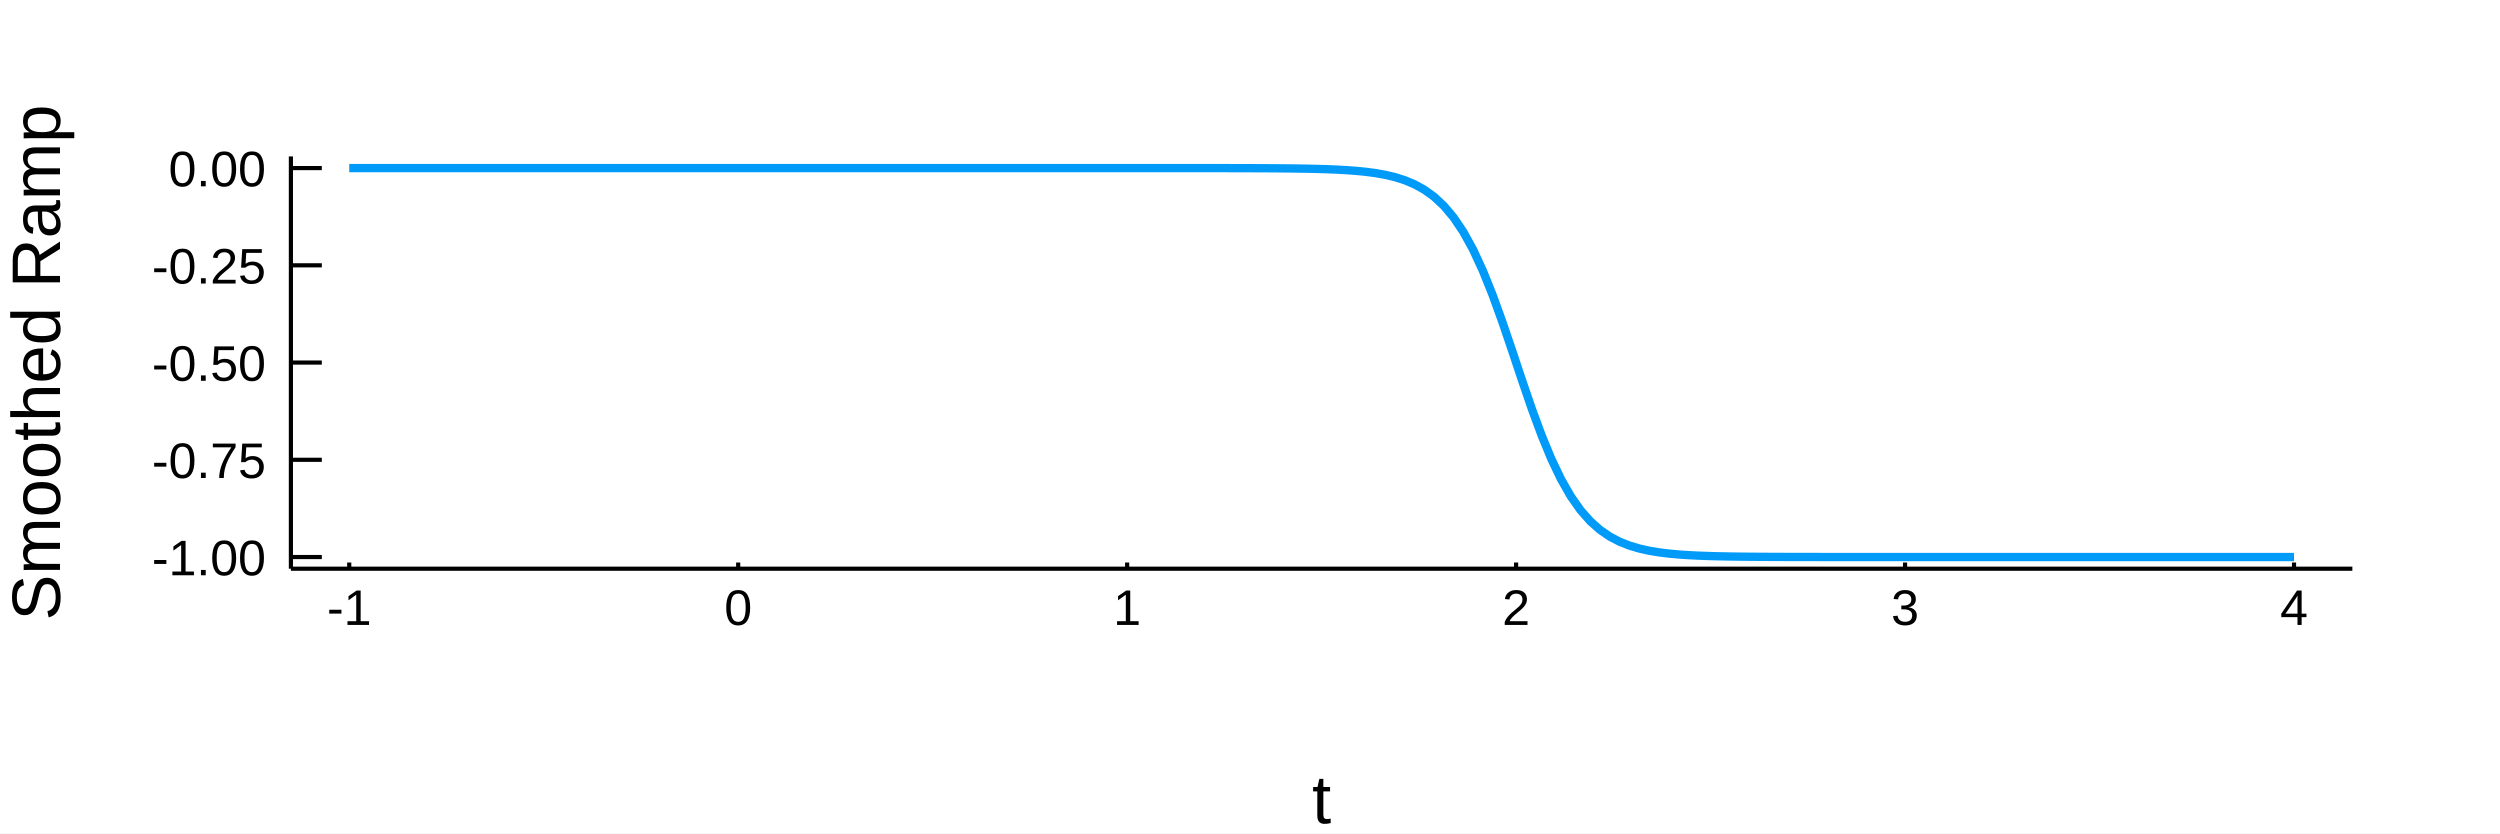
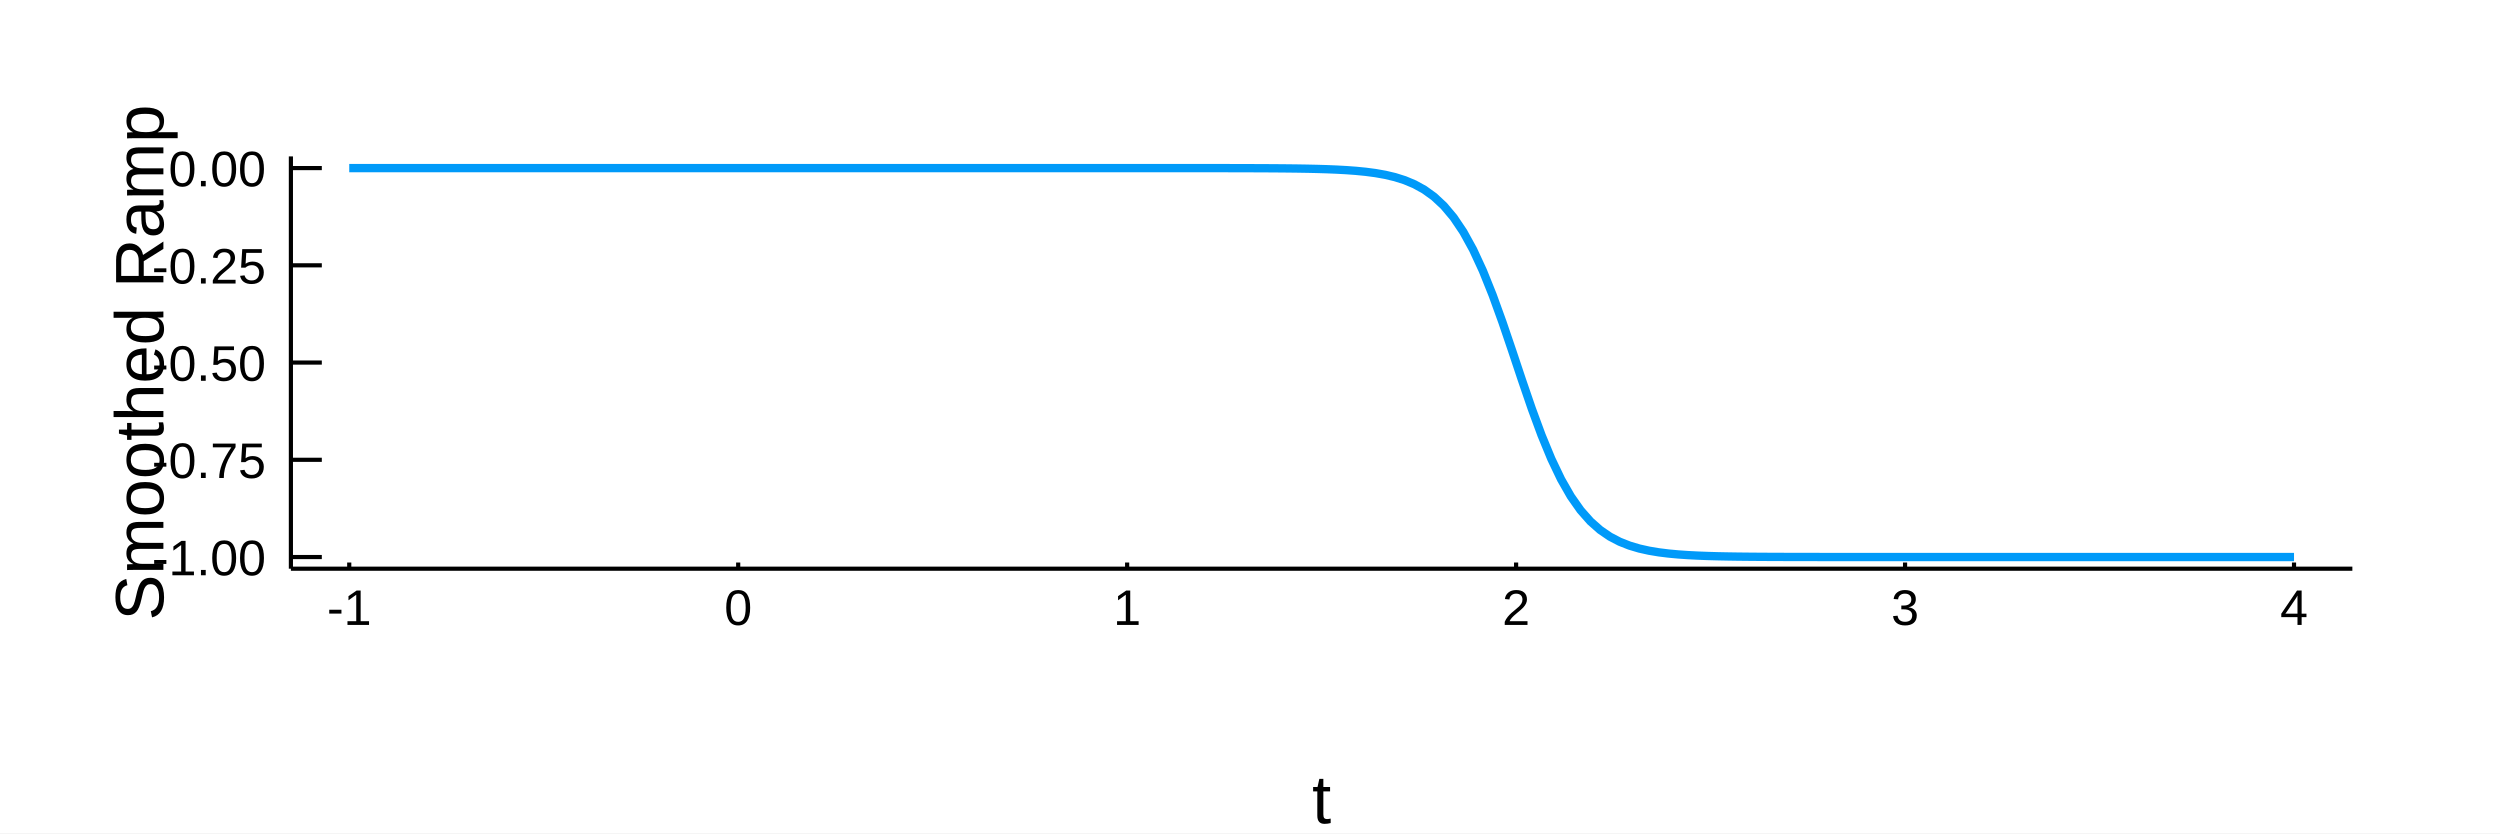
<svg xmlns="http://www.w3.org/2000/svg" width="600" height="200" viewBox="0 0 2400 800">
  <defs>
-     <clipPath id="clip2500">
-       <rect x="0" y="0" width="2000" height="2000" />
-     </clipPath>
-   </defs>
-   <defs>
-     <clipPath id="clip2501">
+     <clipPath id="clip2400">
      <rect x="0" y="0" width="2400" height="800" />
    </clipPath>
  </defs>
-   <polygon clip-path="url(#clip2501)" points=" 0,800 2400,800 2400,0 0,0    " fill="#ffffff" fill-rule="evenodd" fill-opacity="1" />
+   <polygon clip-path="url(#clip2400)" points=" 0,800 2400,800 2400,0 0,0    " fill="#ffffff" fill-rule="evenodd" fill-opacity="1" />
  <defs>
-     <clipPath id="clip2502">
+     <clipPath id="clip2401">
      <rect x="480" y="0" width="1681" height="800" />
    </clipPath>
  </defs>
-   <polygon clip-path="url(#clip2501)" points=" 279.259,545.956 2258.27,545.956 2258.27,150.154 279.259,150.154    " fill="#ffffff" fill-rule="evenodd" fill-opacity="1" />
+   <polygon clip-path="url(#clip2400)" points=" 279.259,545.956 2258.27,545.956 2258.27,150.154 279.259,150.154    " fill="#ffffff" fill-rule="evenodd" fill-opacity="1" />
  <defs>
-     <clipPath id="clip2503">
+     <clipPath id="clip2402">
      <rect x="279" y="150" width="1980" height="397" />
    </clipPath>
  </defs>
-   <polyline clip-path="url(#clip2501)" style="stroke:#000000; stroke-width:4; stroke-opacity:1; fill:none" points="   279.259,545.956 2258.27,545.956    " />
-   <polyline clip-path="url(#clip2501)" style="stroke:#000000; stroke-width:4; stroke-opacity:1; fill:none" points="   279.259,545.956 279.259,150.154    " />
-   <polyline clip-path="url(#clip2501)" style="stroke:#000000; stroke-width:4; stroke-opacity:1; fill:none" points="   335.268,545.956 335.268,540.019    " />
-   <polyline clip-path="url(#clip2501)" style="stroke:#000000; stroke-width:4; stroke-opacity:1; fill:none" points="   708.666,545.956 708.666,540.019    " />
-   <polyline clip-path="url(#clip2501)" style="stroke:#000000; stroke-width:4; stroke-opacity:1; fill:none" points="   1082.06,545.956 1082.06,540.019    " />
-   <polyline clip-path="url(#clip2501)" style="stroke:#000000; stroke-width:4; stroke-opacity:1; fill:none" points="   1455.46,545.956 1455.46,540.019    " />
-   <polyline clip-path="url(#clip2501)" style="stroke:#000000; stroke-width:4; stroke-opacity:1; fill:none" points="   1828.86,545.956 1828.86,540.019    " />
-   <polyline clip-path="url(#clip2501)" style="stroke:#000000; stroke-width:4; stroke-opacity:1; fill:none" points="   2202.26,545.956 2202.26,540.019    " />
-   <polyline clip-path="url(#clip2501)" style="stroke:#000000; stroke-width:4; stroke-opacity:1; fill:none" points="   279.259,534.754 308.944,534.754    " />
-   <polyline clip-path="url(#clip2501)" style="stroke:#000000; stroke-width:4; stroke-opacity:1; fill:none" points="   279.259,441.404 308.944,441.404    " />
-   <polyline clip-path="url(#clip2501)" style="stroke:#000000; stroke-width:4; stroke-opacity:1; fill:none" points="   279.259,348.055 308.944,348.055    " />
-   <polyline clip-path="url(#clip2501)" style="stroke:#000000; stroke-width:4; stroke-opacity:1; fill:none" points="   279.259,254.706 308.944,254.706    " />
-   <polyline clip-path="url(#clip2501)" style="stroke:#000000; stroke-width:4; stroke-opacity:1; fill:none" points="   279.259,161.356 308.944,161.356    " />
-   <g clip-path="url(#clip2501)">
+   <polyline clip-path="url(#clip2400)" style="stroke:#000000; stroke-width:4; stroke-opacity:1; fill:none" points="   279.259,545.956 2258.27,545.956    " />
+   <polyline clip-path="url(#clip2400)" style="stroke:#000000; stroke-width:4; stroke-opacity:1; fill:none" points="   279.259,545.956 279.259,150.154    " />
+   <polyline clip-path="url(#clip2400)" style="stroke:#000000; stroke-width:4; stroke-opacity:1; fill:none" points="   335.268,545.956 335.268,540.019    " />
+   <polyline clip-path="url(#clip2400)" style="stroke:#000000; stroke-width:4; stroke-opacity:1; fill:none" points="   708.666,545.956 708.666,540.019    " />
+   <polyline clip-path="url(#clip2400)" style="stroke:#000000; stroke-width:4; stroke-opacity:1; fill:none" points="   1082.06,545.956 1082.06,540.019    " />
+   <polyline clip-path="url(#clip2400)" style="stroke:#000000; stroke-width:4; stroke-opacity:1; fill:none" points="   1455.46,545.956 1455.46,540.019    " />
+   <polyline clip-path="url(#clip2400)" style="stroke:#000000; stroke-width:4; stroke-opacity:1; fill:none" points="   1828.86,545.956 1828.86,540.019    " />
+   <polyline clip-path="url(#clip2400)" style="stroke:#000000; stroke-width:4; stroke-opacity:1; fill:none" points="   2202.26,545.956 2202.26,540.019    " />
+   <polyline clip-path="url(#clip2400)" style="stroke:#000000; stroke-width:4; stroke-opacity:1; fill:none" points="   279.259,534.754 308.944,534.754    " />
+   <polyline clip-path="url(#clip2400)" style="stroke:#000000; stroke-width:4; stroke-opacity:1; fill:none" points="   279.259,441.404 308.944,441.404    " />
+   <polyline clip-path="url(#clip2400)" style="stroke:#000000; stroke-width:4; stroke-opacity:1; fill:none" points="   279.259,348.055 308.944,348.055    " />
+   <polyline clip-path="url(#clip2400)" style="stroke:#000000; stroke-width:4; stroke-opacity:1; fill:none" points="   279.259,254.706 308.944,254.706    " />
+   <polyline clip-path="url(#clip2400)" style="stroke:#000000; stroke-width:4; stroke-opacity:1; fill:none" points="   279.259,161.356 308.944,161.356    " />
+   <g clip-path="url(#clip2400)">
    <text style="fill:#000000; fill-opacity:1; font-family:Arial,Helvetica Neue,Helvetica,sans-serif; font-size:48px; text-anchor:middle;" transform="rotate(0, 335.268, 599.956)" x="335.268" y="599.956">-1</text>
  </g>
-   <g clip-path="url(#clip2501)">
+   <g clip-path="url(#clip2400)">
    <text style="fill:#000000; fill-opacity:1; font-family:Arial,Helvetica Neue,Helvetica,sans-serif; font-size:48px; text-anchor:middle;" transform="rotate(0, 708.666, 599.956)" x="708.666" y="599.956">0</text>
  </g>
-   <g clip-path="url(#clip2501)">
+   <g clip-path="url(#clip2400)">
    <text style="fill:#000000; fill-opacity:1; font-family:Arial,Helvetica Neue,Helvetica,sans-serif; font-size:48px; text-anchor:middle;" transform="rotate(0, 1082.06, 599.956)" x="1082.06" y="599.956">1</text>
  </g>
-   <g clip-path="url(#clip2501)">
+   <g clip-path="url(#clip2400)">
    <text style="fill:#000000; fill-opacity:1; font-family:Arial,Helvetica Neue,Helvetica,sans-serif; font-size:48px; text-anchor:middle;" transform="rotate(0, 1455.46, 599.956)" x="1455.46" y="599.956">2</text>
  </g>
-   <g clip-path="url(#clip2501)">
+   <g clip-path="url(#clip2400)">
    <text style="fill:#000000; fill-opacity:1; font-family:Arial,Helvetica Neue,Helvetica,sans-serif; font-size:48px; text-anchor:middle;" transform="rotate(0, 1828.86, 599.956)" x="1828.86" y="599.956">3</text>
  </g>
-   <g clip-path="url(#clip2501)">
+   <g clip-path="url(#clip2400)">
    <text style="fill:#000000; fill-opacity:1; font-family:Arial,Helvetica Neue,Helvetica,sans-serif; font-size:48px; text-anchor:middle;" transform="rotate(0, 2202.26, 599.956)" x="2202.26" y="599.956">4</text>
  </g>
-   <g clip-path="url(#clip2501)">
+   <g clip-path="url(#clip2400)">
    <text style="fill:#000000; fill-opacity:1; font-family:Arial,Helvetica Neue,Helvetica,sans-serif; font-size:48px; text-anchor:end;" transform="rotate(0, 255.259, 552.254)" x="255.259" y="552.254">-1.00</text>
  </g>
-   <g clip-path="url(#clip2501)">
+   <g clip-path="url(#clip2400)">
    <text style="fill:#000000; fill-opacity:1; font-family:Arial,Helvetica Neue,Helvetica,sans-serif; font-size:48px; text-anchor:end;" transform="rotate(0, 255.259, 458.904)" x="255.259" y="458.904">-0.75</text>
  </g>
-   <g clip-path="url(#clip2501)">
+   <g clip-path="url(#clip2400)">
    <text style="fill:#000000; fill-opacity:1; font-family:Arial,Helvetica Neue,Helvetica,sans-serif; font-size:48px; text-anchor:end;" transform="rotate(0, 255.259, 365.555)" x="255.259" y="365.555">-0.50</text>
  </g>
-   <g clip-path="url(#clip2501)">
+   <g clip-path="url(#clip2400)">
    <text style="fill:#000000; fill-opacity:1; font-family:Arial,Helvetica Neue,Helvetica,sans-serif; font-size:48px; text-anchor:end;" transform="rotate(0, 255.259, 272.206)" x="255.259" y="272.206">-0.25</text>
  </g>
-   <g clip-path="url(#clip2501)">
+   <g clip-path="url(#clip2400)">
    <text style="fill:#000000; fill-opacity:1; font-family:Arial,Helvetica Neue,Helvetica,sans-serif; font-size:48px; text-anchor:end;" transform="rotate(0, 255.259, 178.856)" x="255.259" y="178.856">0.00</text>
  </g>
-   <g clip-path="url(#clip2501)">
+   <g clip-path="url(#clip2400)">
    <text style="fill:#000000; fill-opacity:1; font-family:Arial,Helvetica Neue,Helvetica,sans-serif; font-size:66px; text-anchor:middle;" transform="rotate(0, 1268.76, 790.4)" x="1268.76" y="790.4">t</text>
  </g>
-   <g clip-path="url(#clip2501)">
-     <text style="fill:#000000; fill-opacity:1; font-family:Arial,Helvetica Neue,Helvetica,sans-serif; font-size:66px; text-anchor:middle;" transform="rotate(-90, 57.6, 348.055)" x="57.6" y="348.055">Smoothed Ramp</text>
+   <g clip-path="url(#clip2400)">
+     <text style="fill:#000000; fill-opacity:1; font-family:Arial,Helvetica Neue,Helvetica,sans-serif; font-size:66px; text-anchor:middle;" transform="rotate(-90, 156.859, 348.055)" x="156.859" y="348.055">Smoothed Ramp</text>
  </g>
-   <polyline clip-path="url(#clip2503)" style="stroke:#009af9; stroke-width:8; stroke-opacity:1; fill:none" points="   335.268,161.356 344.65,161.356 354.032,161.356 363.414,161.356 372.796,161.356 382.178,161.356 391.559,161.356 400.941,161.356 410.323,161.356 419.705,161.356    429.087,161.356 438.469,161.356 447.851,161.356 457.232,161.356 466.614,161.356 475.996,161.356 485.378,161.356 494.76,161.356 504.142,161.356 513.524,161.356    522.905,161.356 532.287,161.356 541.669,161.356 551.051,161.356 560.433,161.356 569.815,161.356 579.197,161.356 588.578,161.356 597.96,161.356 607.342,161.356    616.724,161.356 626.106,161.356 635.488,161.356 644.87,161.356 654.251,161.356 663.633,161.356 673.015,161.356 682.397,161.356 691.779,161.356 701.161,161.356    710.543,161.356 719.924,161.356 729.306,161.356 738.688,161.356 748.07,161.356 757.452,161.356 766.834,161.356 776.216,161.356 785.597,161.356 794.979,161.356    804.361,161.356 813.743,161.356 823.125,161.356 832.507,161.356 841.889,161.356 851.27,161.356 860.652,161.356 870.034,161.356 879.416,161.356 888.798,161.356    898.18,161.356 907.562,161.356 916.943,161.356 926.325,161.356 935.707,161.356 945.089,161.356 954.471,161.356 963.853,161.356 973.235,161.356 982.616,161.356    991.998,161.356 1001.38,161.356 1010.76,161.356 1020.14,161.356 1029.53,161.356 1038.91,161.357 1048.29,161.357 1057.67,161.357 1067.05,161.357 1076.44,161.358    1085.82,161.359 1095.2,161.36 1104.58,161.361 1113.96,161.362 1123.34,161.365 1132.73,161.368 1142.11,161.372 1151.49,161.377 1160.87,161.385 1170.25,161.395    1179.64,161.409 1189.02,161.427 1198.4,161.452 1207.78,161.486 1217.16,161.532 1226.54,161.594 1235.93,161.678 1245.31,161.791 1254.69,161.944 1264.07,162.15    1273.45,162.429 1282.84,162.805 1292.22,163.313 1301.6,163.996 1310.98,164.916 1320.36,166.153 1329.75,167.812 1339.13,170.031 1348.51,172.989 1357.89,176.912    1367.27,182.082 1376.65,188.838 1386.04,197.571 1395.42,208.699 1404.8,222.625 1414.18,239.664 1423.56,259.944 1432.95,283.307 1442.33,309.226 1451.71,336.81    1461.09,364.896 1470.47,392.234 1479.85,417.703 1489.24,440.478 1498.62,460.113 1508,476.511 1517.38,489.848 1526.76,500.464 1536.15,508.768 1545.53,515.178    1554.91,520.073 1564.29,523.782 1573.67,526.576 1583.06,528.67 1592.44,530.234 1601.82,531.4 1611.2,532.267 1620.58,532.911 1629.96,533.389 1639.35,533.744    1648.73,534.006 1658.11,534.2 1667.49,534.344 1676.87,534.451 1686.26,534.53 1695.64,534.588 1705.02,534.631 1714.4,534.663 1723.78,534.687 1733.17,534.704    1742.55,534.717 1751.93,534.727 1761.31,534.734 1770.69,534.739 1780.07,534.743 1789.46,534.746 1798.84,534.748 1808.22,534.75 1817.6,534.751 1826.98,534.752    1836.37,534.752 1845.75,534.753 1855.13,534.753 1864.51,534.753 1873.89,534.753 1883.27,534.754 1892.66,534.754 1902.04,534.754 1911.42,534.754 1920.8,534.754    1930.18,534.754 1939.57,534.754 1948.95,534.754 1958.33,534.754 1967.71,534.754 1977.09,534.754 1986.48,534.754 1995.86,534.754 2005.24,534.754 2014.62,534.754    2024,534.754 2033.38,534.754 2042.77,534.754 2052.15,534.754 2061.53,534.754 2070.91,534.754 2080.29,534.754 2089.68,534.754 2099.06,534.754 2108.44,534.754    2117.82,534.754 2127.2,534.754 2136.59,534.754 2145.97,534.754 2155.35,534.754 2164.73,534.754 2174.11,534.754 2183.49,534.754 2192.88,534.754 2202.26,534.754       " />
+   <polyline clip-path="url(#clip2402)" style="stroke:#009af9; stroke-width:8; stroke-opacity:1; fill:none" points="   335.268,161.356 344.65,161.356 354.032,161.356 363.414,161.356 372.796,161.356 382.178,161.356 391.559,161.356 400.941,161.356 410.323,161.356 419.705,161.356    429.087,161.356 438.469,161.356 447.851,161.356 457.232,161.356 466.614,161.356 475.996,161.356 485.378,161.356 494.76,161.356 504.142,161.356 513.524,161.356    522.905,161.356 532.287,161.356 541.669,161.356 551.051,161.356 560.433,161.356 569.815,161.356 579.197,161.356 588.578,161.356 597.96,161.356 607.342,161.356    616.724,161.356 626.106,161.356 635.488,161.356 644.87,161.356 654.251,161.356 663.633,161.356 673.015,161.356 682.397,161.356 691.779,161.356 701.161,161.356    710.543,161.356 719.924,161.356 729.306,161.356 738.688,161.356 748.07,161.356 757.452,161.356 766.834,161.356 776.216,161.356 785.597,161.356 794.979,161.356    804.361,161.356 813.743,161.356 823.125,161.356 832.507,161.356 841.889,161.356 851.27,161.356 860.652,161.356 870.034,161.356 879.416,161.356 888.798,161.356    898.18,161.356 907.562,161.356 916.943,161.356 926.325,161.356 935.707,161.356 945.089,161.356 954.471,161.356 963.853,161.356 973.235,161.356 982.616,161.356    991.998,161.356 1001.38,161.356 1010.76,161.356 1020.14,161.356 1029.53,161.356 1038.91,161.357 1048.29,161.357 1057.67,161.357 1067.05,161.357 1076.44,161.358    1085.82,161.359 1095.2,161.36 1104.58,161.361 1113.96,161.362 1123.34,161.365 1132.73,161.368 1142.11,161.372 1151.49,161.377 1160.87,161.385 1170.25,161.395    1179.64,161.409 1189.02,161.427 1198.4,161.452 1207.78,161.486 1217.16,161.532 1226.54,161.594 1235.93,161.678 1245.31,161.791 1254.69,161.944 1264.07,162.15    1273.45,162.429 1282.84,162.805 1292.22,163.313 1301.6,163.996 1310.98,164.916 1320.36,166.153 1329.75,167.812 1339.13,170.031 1348.51,172.989 1357.89,176.912    1367.27,182.082 1376.65,188.838 1386.04,197.571 1395.42,208.699 1404.8,222.625 1414.18,239.664 1423.56,259.944 1432.95,283.307 1442.33,309.226 1451.71,336.81    1461.09,364.896 1470.47,392.234 1479.85,417.703 1489.24,440.478 1498.62,460.113 1508,476.511 1517.38,489.848 1526.76,500.464 1536.15,508.768 1545.53,515.178    1554.91,520.073 1564.29,523.782 1573.67,526.576 1583.06,528.67 1592.44,530.234 1601.82,531.4 1611.2,532.267 1620.58,532.911 1629.96,533.389 1639.35,533.744    1648.73,534.006 1658.11,534.2 1667.49,534.344 1676.87,534.451 1686.26,534.53 1695.64,534.588 1705.02,534.631 1714.4,534.663 1723.78,534.687 1733.17,534.704    1742.55,534.717 1751.93,534.727 1761.31,534.734 1770.69,534.739 1780.07,534.743 1789.46,534.746 1798.84,534.748 1808.22,534.75 1817.6,534.751 1826.98,534.752    1836.37,534.752 1845.75,534.753 1855.13,534.753 1864.51,534.753 1873.89,534.753 1883.27,534.754 1892.66,534.754 1902.04,534.754 1911.42,534.754 1920.8,534.754    1930.18,534.754 1939.57,534.754 1948.95,534.754 1958.33,534.754 1967.71,534.754 1977.09,534.754 1986.48,534.754 1995.86,534.754 2005.24,534.754 2014.62,534.754    2024,534.754 2033.38,534.754 2042.77,534.754 2052.15,534.754 2061.53,534.754 2070.91,534.754 2080.29,534.754 2089.68,534.754 2099.06,534.754 2108.44,534.754    2117.82,534.754 2127.2,534.754 2136.59,534.754 2145.97,534.754 2155.35,534.754 2164.73,534.754 2174.11,534.754 2183.49,534.754 2192.88,534.754 2202.26,534.754       " />
</svg>
